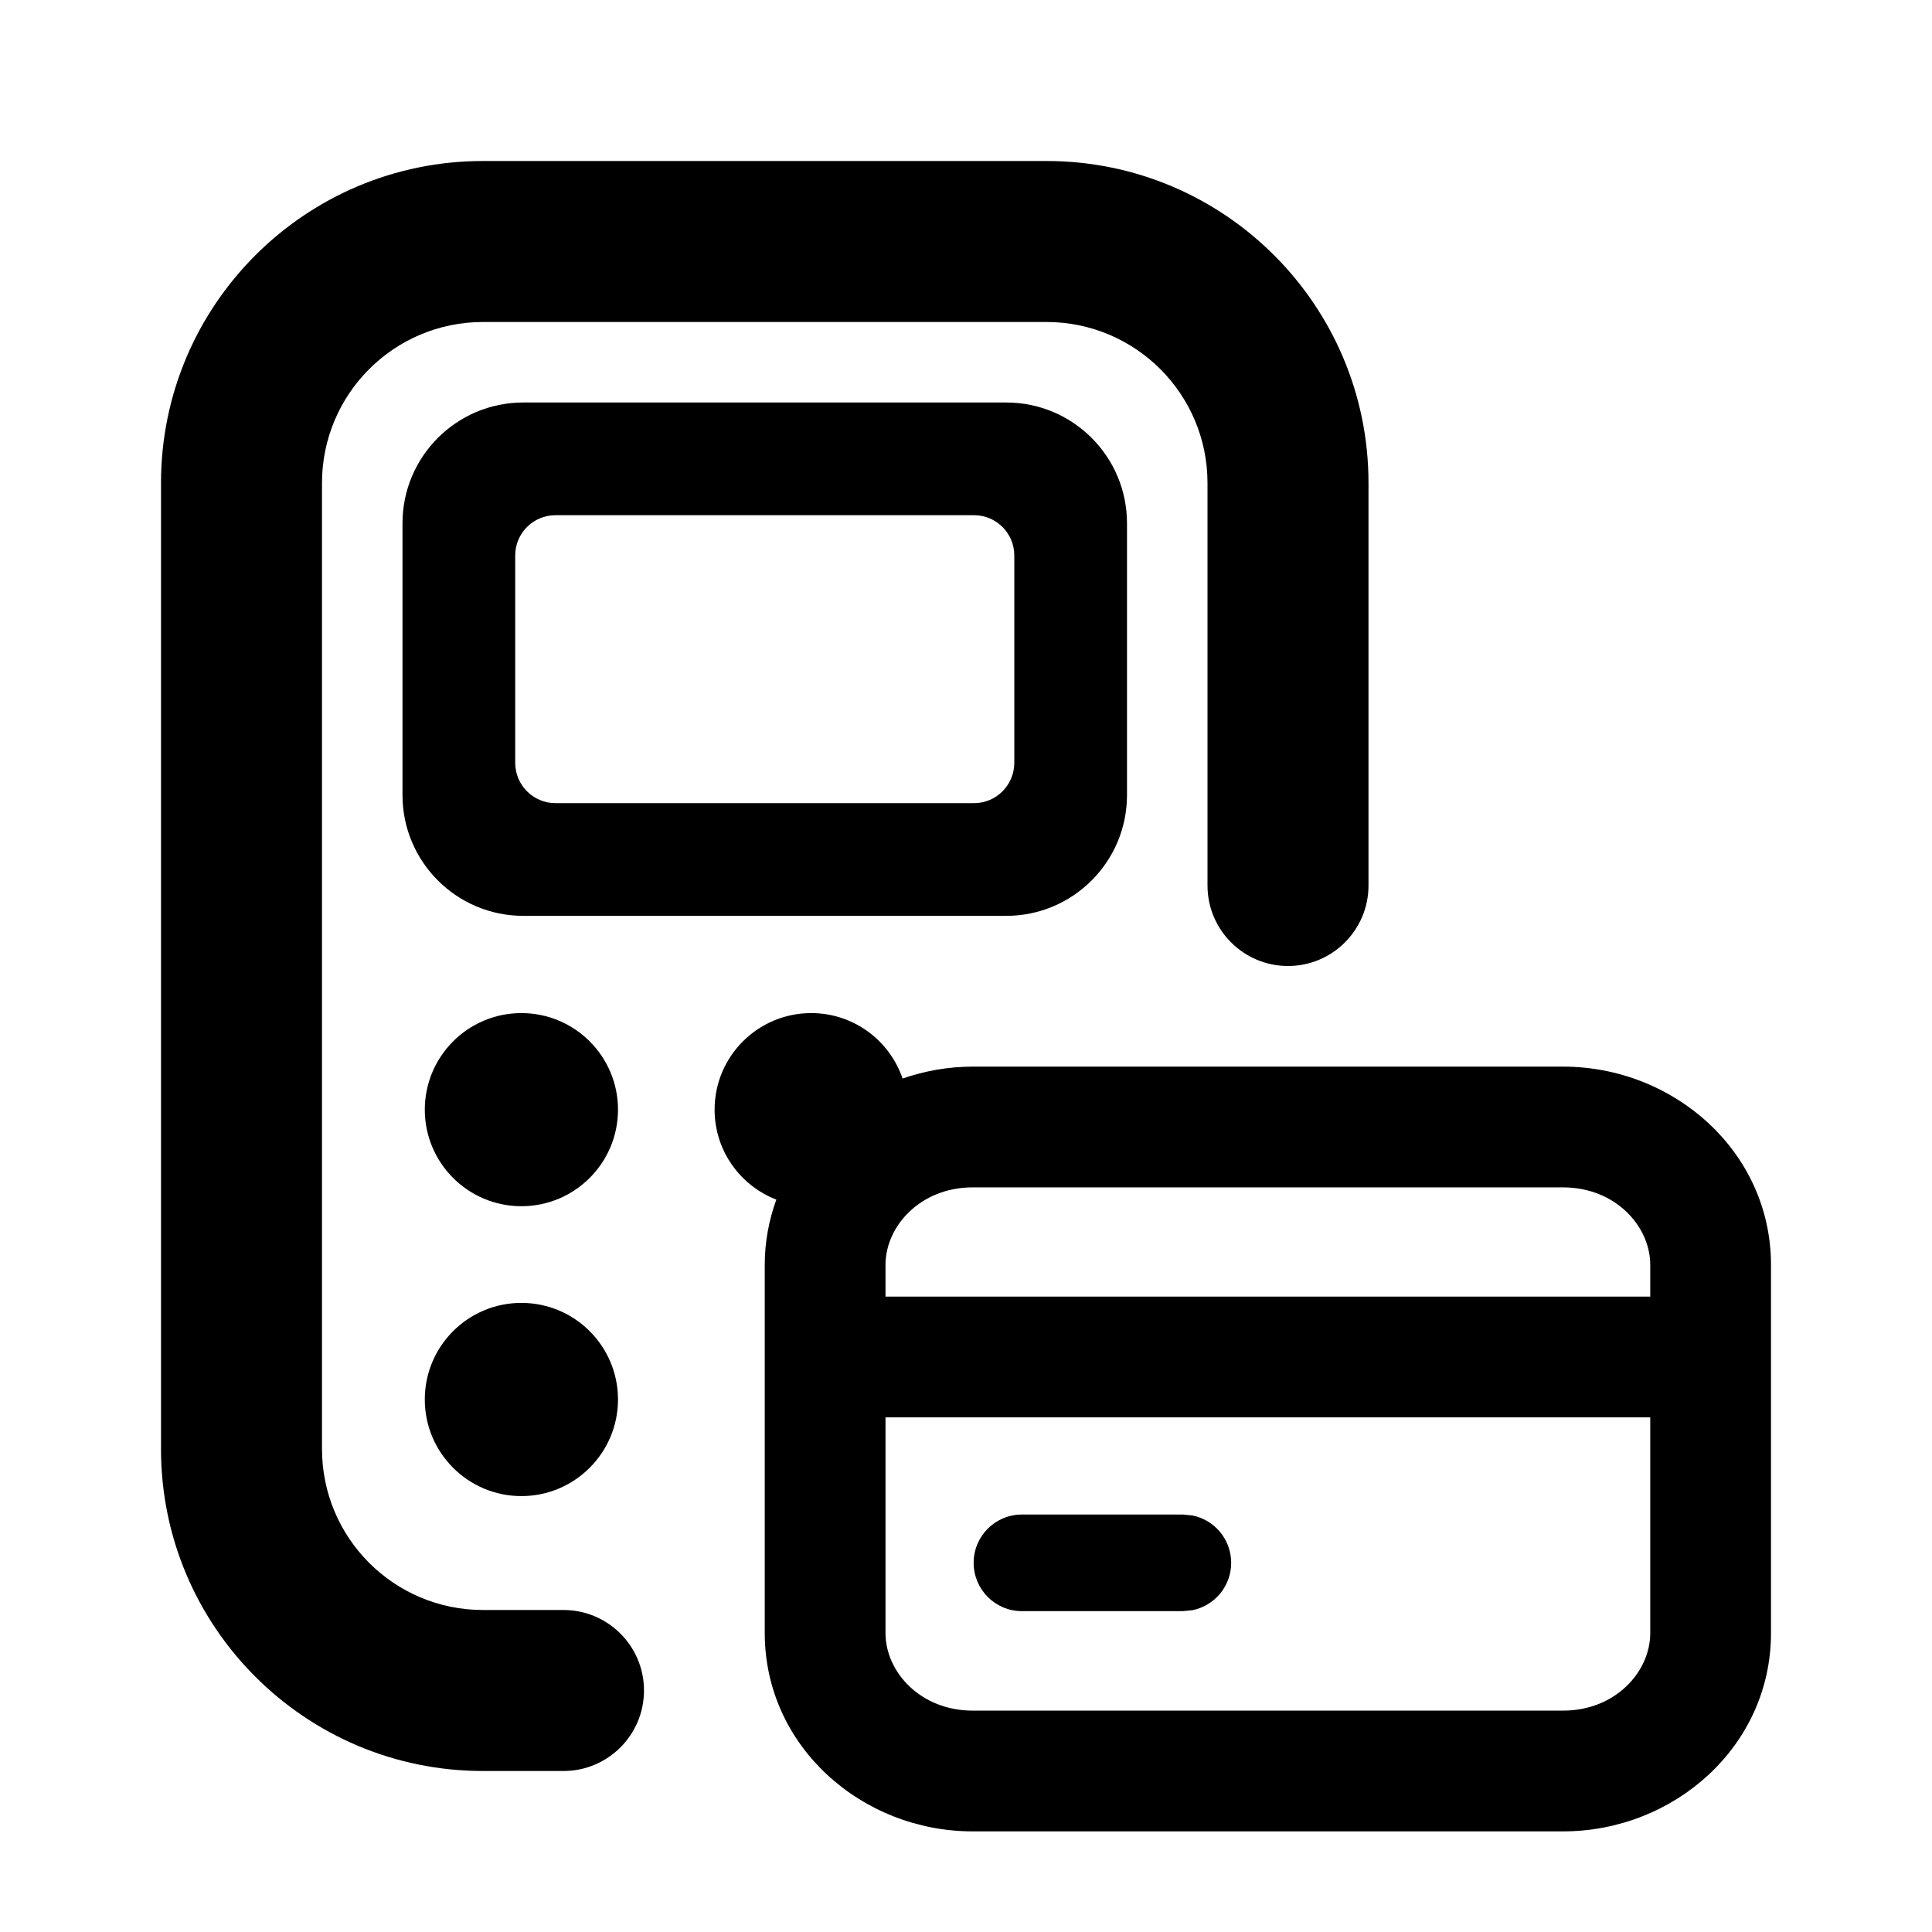
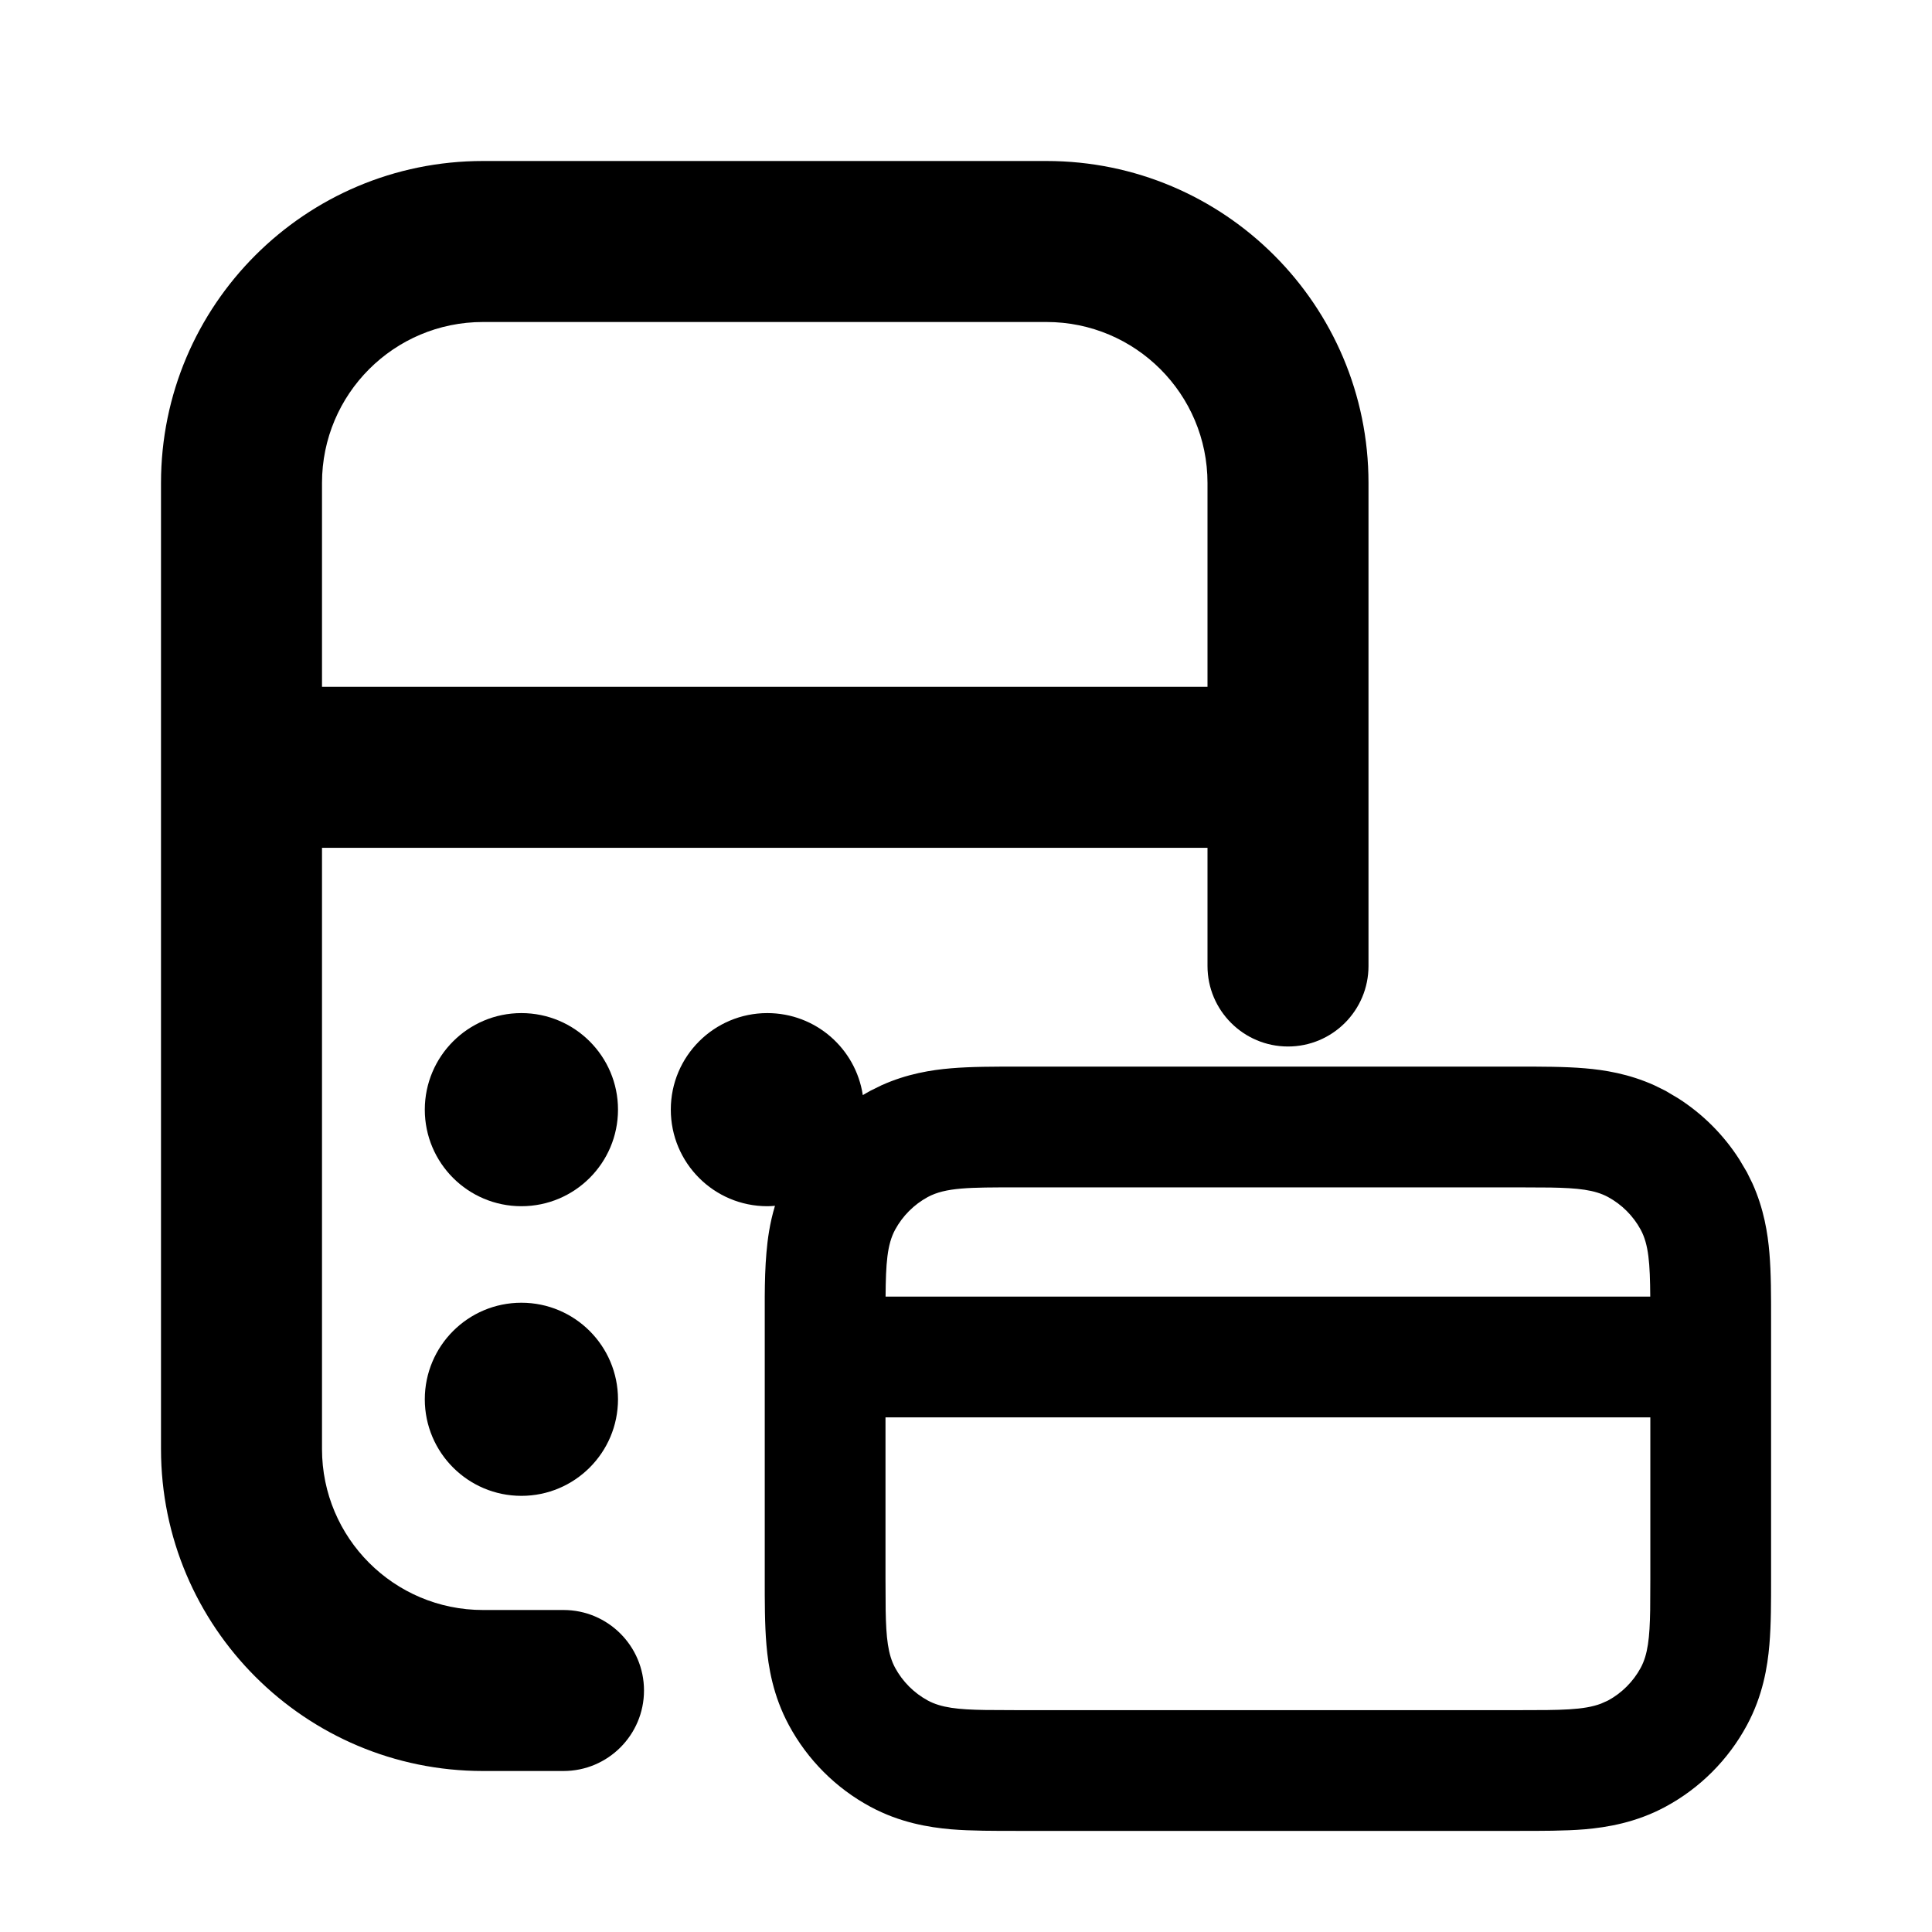
<svg xmlns="http://www.w3.org/2000/svg" width="24" height="24" viewBox="0 0 24 24" fill="none">
-   <path d="M14.815 18.826C15.089 18.882 15.294 19.124 15.294 19.414C15.294 19.704 15.089 19.946 14.815 20.002L14.694 20.014H12.694C12.363 20.014 12.095 19.745 12.095 19.414C12.095 19.083 12.363 18.814 12.694 18.814H14.694L14.815 18.826Z" fill="currentColor" />
-   <path fill-rule="evenodd" clip-rule="evenodd" d="M10.077 12.585C10.604 12.585 11.051 12.925 11.212 13.398C11.487 13.303 11.78 13.25 12.083 13.25H19.417C20.795 13.25 22 14.307 22 15.714V20.286C22 21.694 20.795 22.75 19.417 22.75H12.083C10.705 22.75 9.5 21.694 9.5 20.286V15.714C9.5 15.427 9.552 15.154 9.644 14.902C9.195 14.728 8.877 14.294 8.877 13.784C8.877 13.122 9.415 12.585 10.077 12.585ZM11 20.286C11 20.772 11.437 21.25 12.083 21.25H19.417C20.063 21.25 20.5 20.772 20.5 20.286V17.607H11V20.286ZM12.083 14.75C11.437 14.75 11 15.228 11 15.714V16.107H20.5V15.714C20.5 15.228 20.063 14.75 19.417 14.75H12.083Z" fill="currentColor" />
-   <path d="M13 2C15.209 2 17 3.791 17 6V11C17 11.552 16.552 12 16 12C15.448 12 15 11.552 15 11V6C15 4.895 14.105 4 13 4H6C4.895 4 4 4.895 4 6V18C4 19.105 4.895 20 6 20H7C7.552 20 8 20.448 8 21C8 21.552 7.552 22 7 22H6C3.791 22 2 20.209 2 18V6C2 3.791 3.791 2 6 2H13Z" fill="currentColor" />
-   <path d="M6.477 16.185C7.139 16.185 7.677 16.722 7.677 17.385C7.677 18.047 7.139 18.585 6.477 18.585C5.814 18.585 5.277 18.047 5.277 17.385C5.277 16.722 5.814 16.185 6.477 16.185Z" fill="currentColor" />
+   <path d="M9.532 12.585C10.134 12.585 10.631 13.027 10.718 13.604C10.749 13.586 10.78 13.567 10.812 13.55L10.95 13.482C11.269 13.338 11.574 13.291 11.812 13.271C12.066 13.249 12.362 13.25 12.63 13.25H18.871C19.139 13.25 19.435 13.249 19.689 13.271C19.927 13.291 20.232 13.338 20.551 13.482L20.689 13.55L20.846 13.643C21.152 13.838 21.413 14.099 21.608 14.405L21.701 14.562L21.769 14.7C21.913 15.019 21.96 15.324 21.98 15.562C22.002 15.816 22.001 16.112 22.001 16.38V19.614C22.001 19.882 22.002 20.178 21.98 20.432C21.957 20.704 21.899 21.064 21.701 21.431C21.47 21.86 21.118 22.213 20.689 22.444C20.322 22.642 19.961 22.7 19.689 22.724C19.435 22.745 19.139 22.744 18.871 22.744H12.63C12.362 22.744 12.066 22.745 11.812 22.724C11.54 22.7 11.179 22.642 10.812 22.444C10.383 22.213 10.031 21.86 9.8 21.431C9.602 21.064 9.544 20.704 9.521 20.432C9.499 20.178 9.5 19.882 9.5 19.614V16.107C9.501 15.921 9.506 15.732 9.521 15.562C9.535 15.395 9.562 15.194 9.627 14.979C9.596 14.982 9.564 14.984 9.532 14.984C8.87 14.984 8.333 14.447 8.333 13.784C8.333 13.122 8.87 12.585 9.532 12.585ZM11 19.614L11.002 20.004C11.008 20.345 11.03 20.552 11.12 20.719C11.213 20.89 11.354 21.031 11.525 21.124C11.692 21.214 11.899 21.237 12.24 21.242L12.63 21.244H18.871C19.386 21.244 19.675 21.244 19.889 21.163L19.976 21.124C20.147 21.031 20.288 20.89 20.381 20.719C20.471 20.552 20.493 20.345 20.499 20.004L20.501 19.614V17.607H11V19.614ZM12.63 14.75C12.042 14.75 11.748 14.75 11.525 14.87C11.354 14.963 11.213 15.104 11.12 15.275C11.02 15.46 11.004 15.695 11.001 16.107H20.5C20.497 15.695 20.481 15.46 20.381 15.275C20.288 15.104 20.147 14.963 19.976 14.87C19.809 14.78 19.602 14.758 19.261 14.752L18.871 14.75H12.63Z" fill-rule="evenodd" clip-rule="evenodd" fill="currentColor" />
+   <path d="M13 2C15.209 2 17 3.791 17 6V12C17 12.552 16.552 13 16 13C15.448 13 15 12.552 15 12V10.532H4V18C4 19.105 4.895 20 6 20H7C7.552 20 8 20.448 8 21C8 21.552 7.552 22 7 22H6C3.791 22 2 20.209 2 18V6C2 3.791 3.791 2 6 2H13ZM6 4C4.895 4 4 4.895 4 6V8.532H15V6C15 4.895 14.105 4 13 4H6Z" fill-rule="evenodd" clip-rule="evenodd" fill="currentColor" />
+   <path d="M6.477 16.183C7.139 16.183 7.676 16.719 7.677 17.382C7.677 18.045 7.139 18.582 6.477 18.582C5.814 18.582 5.277 18.044 5.277 17.382C5.278 16.72 5.814 16.183 6.477 16.183Z" fill="currentColor" />
  <path d="M6.477 12.585C7.139 12.585 7.677 13.122 7.677 13.784C7.677 14.447 7.139 14.984 6.477 14.984C5.814 14.984 5.277 14.447 5.277 13.784C5.278 13.122 5.814 12.585 6.477 12.585Z" fill="currentColor" />
-   <path fill-rule="evenodd" clip-rule="evenodd" d="M12.5 5C13.328 5 14 5.672 14 6.5V9.877C14 10.705 13.328 11.377 12.5 11.377H6.5C5.672 11.377 5 10.705 5 9.877V6.5C5 5.672 5.672 5 6.5 5H12.5ZM6.9 6.4C6.624 6.4 6.4 6.624 6.4 6.9V9.477C6.401 9.753 6.624 9.977 6.9 9.977H12.1C12.376 9.977 12.599 9.753 12.6 9.477V6.9C12.6 6.624 12.376 6.4 12.1 6.4H6.9Z" fill="currentColor" />
</svg>
